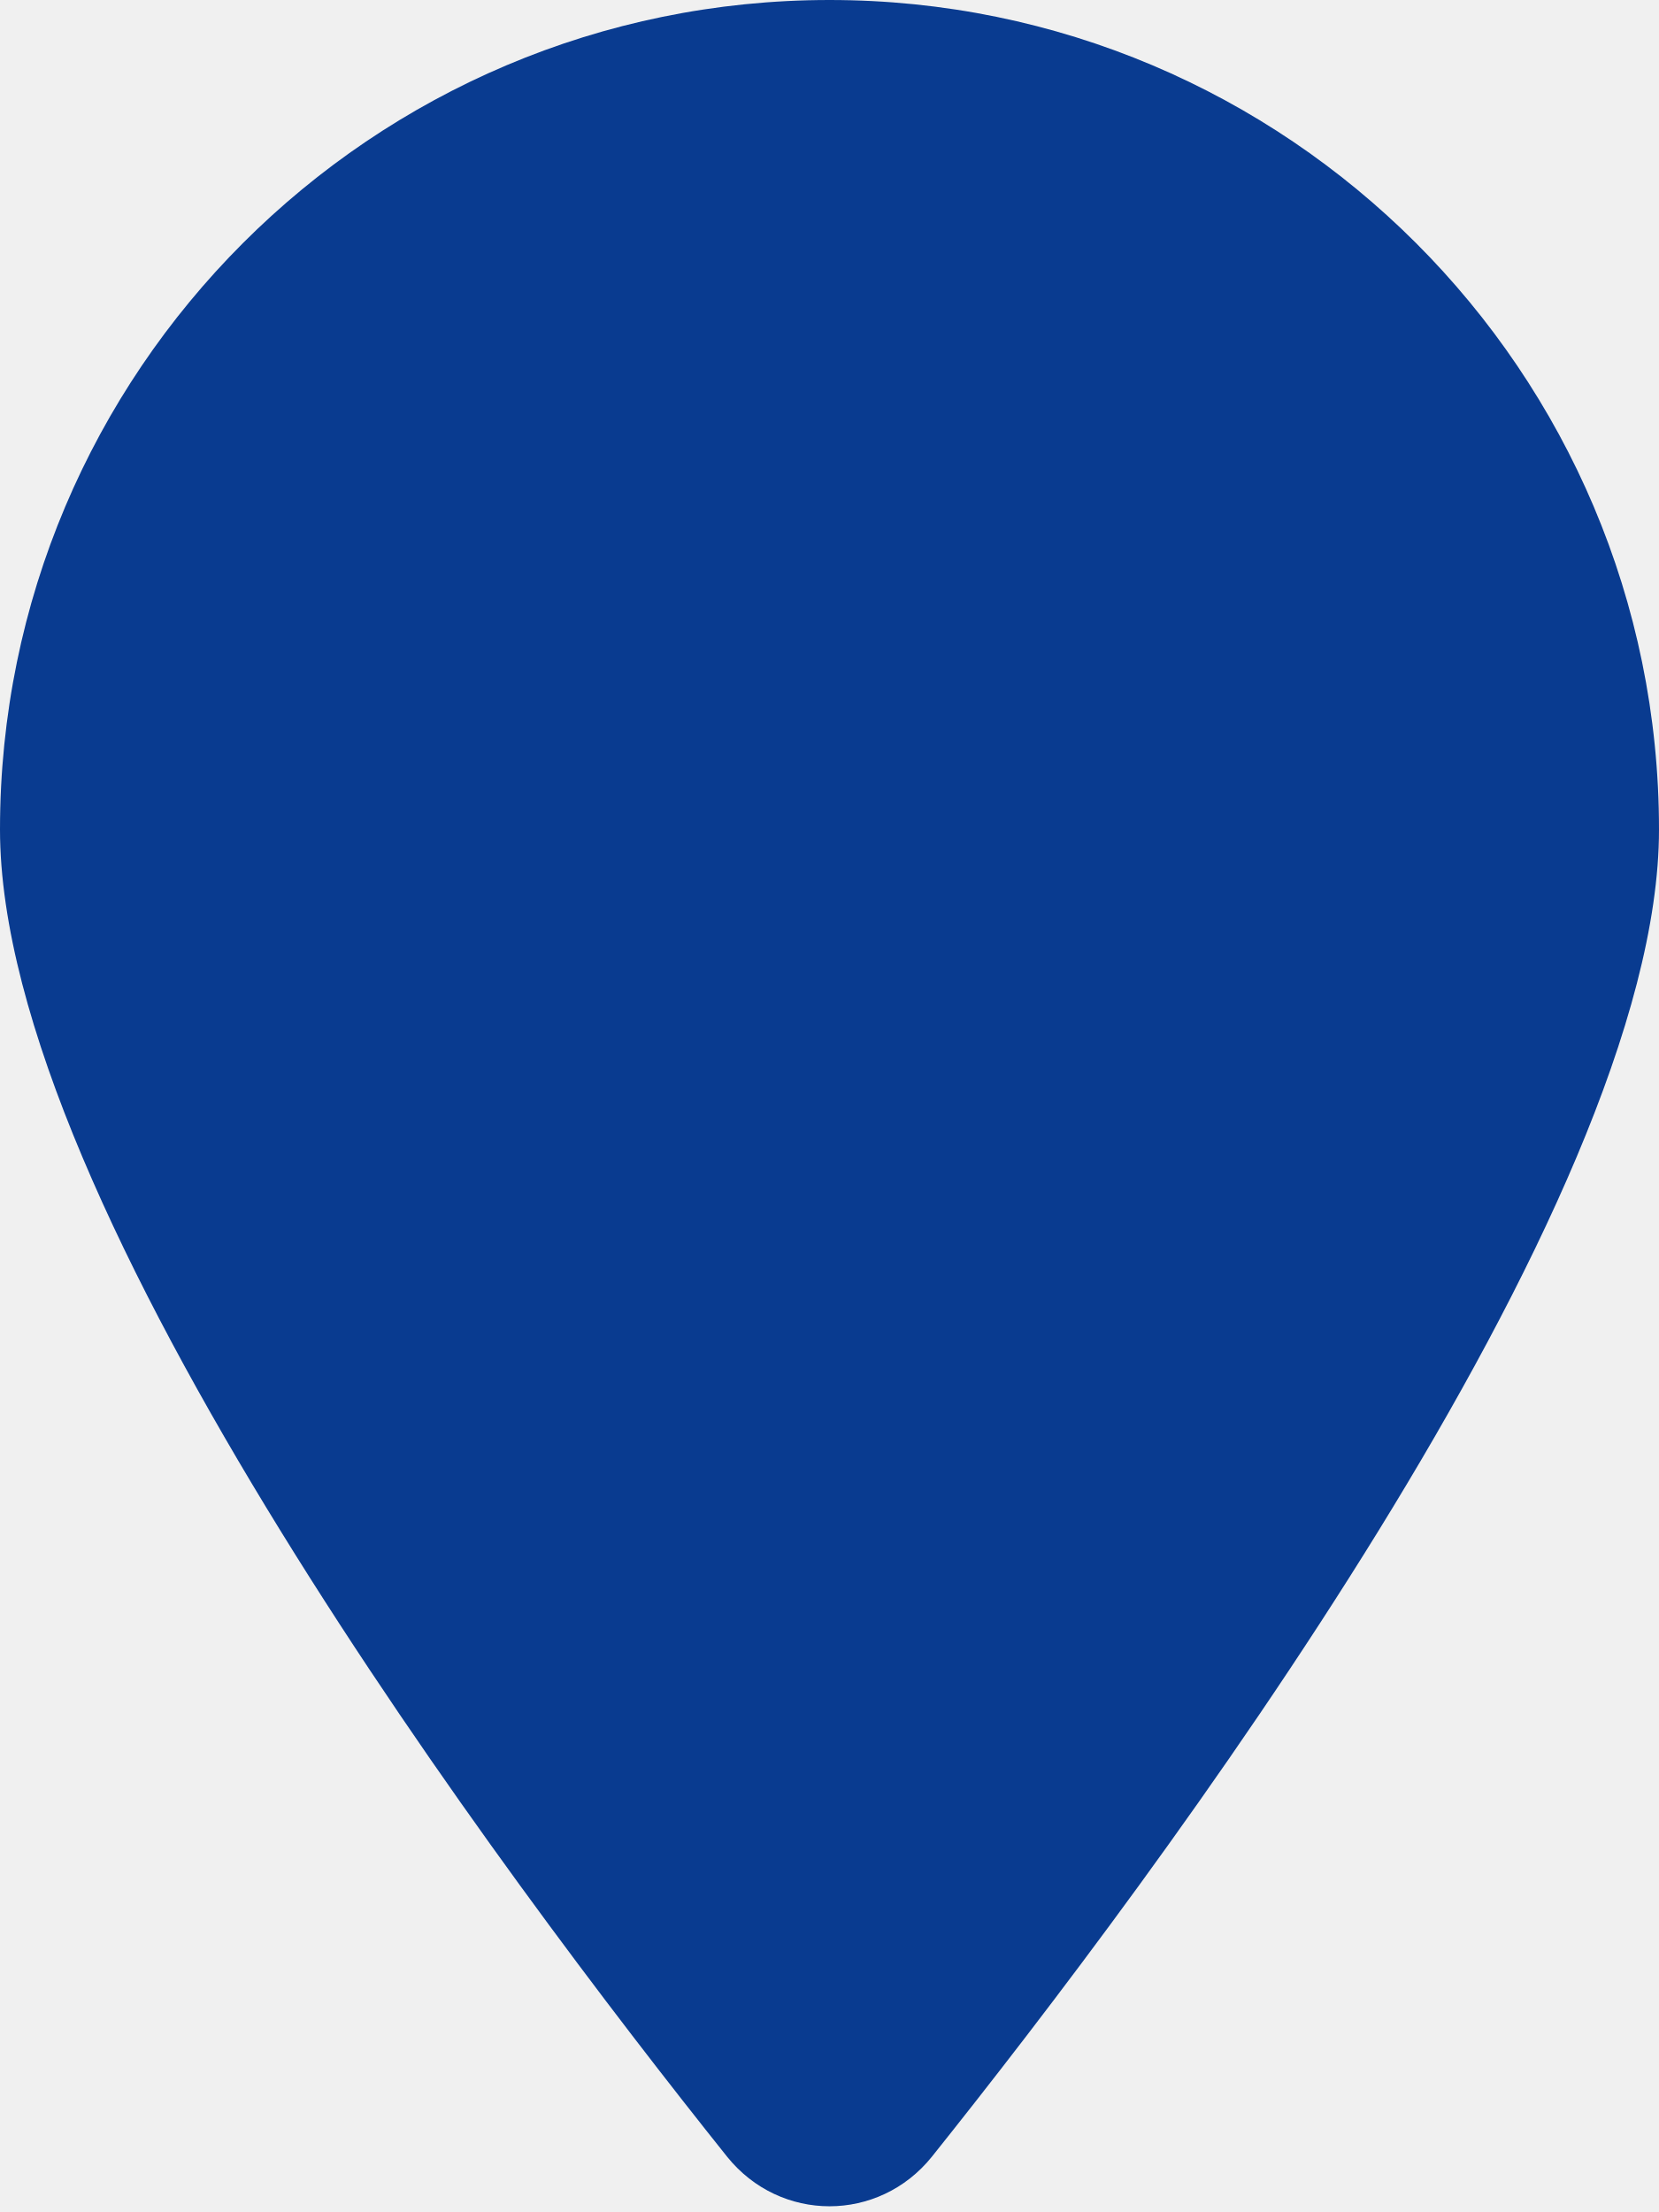
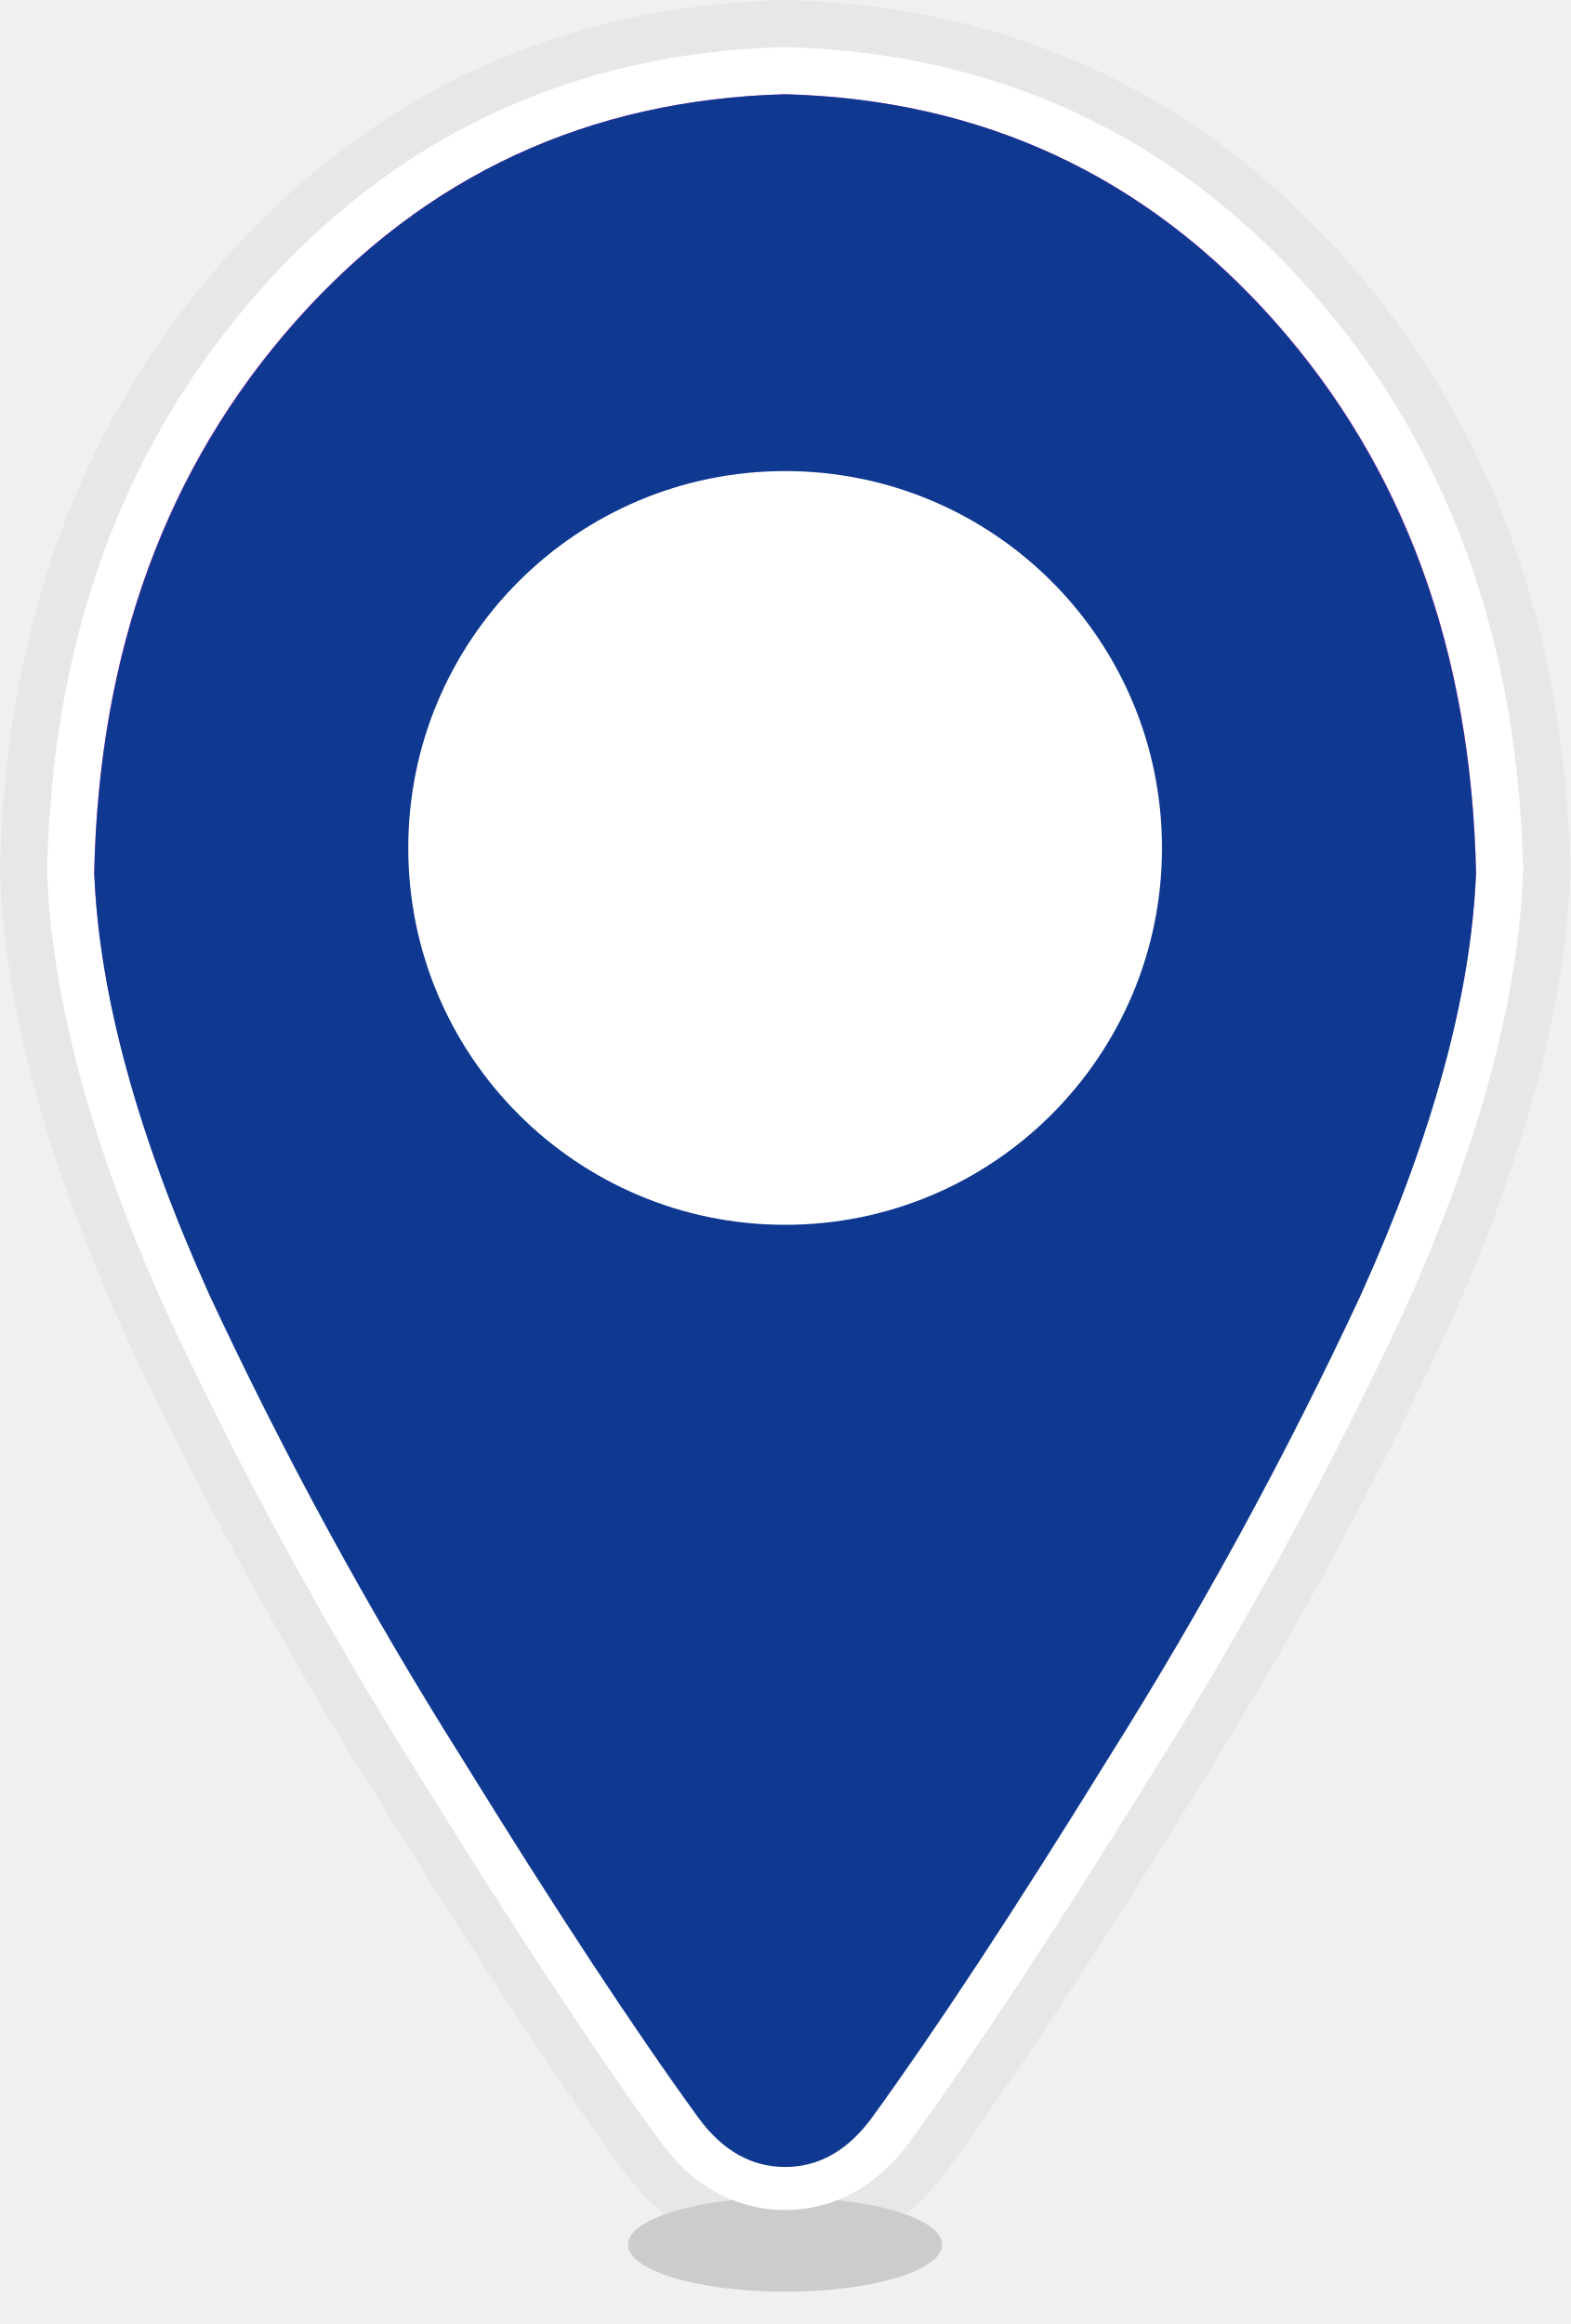
- <svg xmlns="http://www.w3.org/2000/svg" viewBox="0 0 384 512">
-   <path fill="#093b90" d="M384 192c0 87.4-117 243-168.3 307.2c-12.3 15.3-35.1 15.3-47.4 0C117 435 0 279.4 0 192C0 86 86 0 192 0S384 86 384 192z" />
+ <svg xmlns="http://www.w3.org/2000/svg" fill="none" version="1.1" width="25" height="37" viewBox="-1.5 -0.5 25 35">
+   <ellipse cx="11" cy="34.236" rx="2.5" ry="0.75" fill="#cccccc" opacity="1" />
+   <defs>
+     <filter id="glow" x="-50%" y="-50%" width="200%" height="200%">
+       <feGaussianBlur stdDeviation="3" result="coloredBlur" />
+       <feMerge>
+         <feMergeNode in="coloredBlur" />
+         <feMergeNode in="SourceGraphic" />
+       </feMerge>
+     </filter>
+   </defs>
+   <g clip-path="url(#master_svg0_85_6008)">
+     <g transform="matrix(1,0,0,-1,0,65.87109)">
+       <g>
+         <path d="M12.375,33.709Q13.922,35.836,16.156,39.445Q18.391,42.99,20.167,46.793Q21.885,50.596,22,53.496Q21.885,58.781,18.792,62.262Q15.698,65.742,11,65.871Q6.302,65.742,3.208,62.262Q0.115,58.781,0,53.496Q0.115,50.596,1.833,46.793Q3.609,42.99,5.844,39.445Q8.078,35.836,9.625,33.709Q10.198,32.936,11,32.936Q11.802,32.936,12.375,33.709ZM11,57.621Q13.062,57.557,14.151,55.559Q15.182,53.496,14.151,51.434Q13.062,49.436,11,49.371Q8.938,49.436,7.849,51.434Q6.818,53.496,7.849,55.559Q8.938,57.557,11,57.621Z" fill="#FE5BCD" fill-opacity="1" style="mix-blend-mode:passthrough" />
+       </g>
+     </g>
+     <g>
+       <path d="M13.7,6C15.523,6,17,7.688,17,10.05C17,14.775,12.5,17.475,11,18.488C9.5,17.475,5,14.775,5,10.05C5,7.688,6.5,6,8.3,6C9.416,6,10.4,6.675,11,7.35C11.6,6.675,12.584,6,13.7,6Z" fill="#FFFFFF" fill-opacity="1" style="mix-blend-mode:passthrough" />
+     </g>
+     <g clip-path="url(#master_svg1_85_5872)" />
+   </g>
+   <g clip-path="url(#master_svg0_85_6008)">
+     <g transform="matrix(1,0,0,-1,0,65.87109)">
+       <g>
+         <path d="M12.375,33.709Q13.922,35.836,16.156,39.445Q18.391,42.99,20.167,46.793Q21.885,50.596,22,53.496Q21.885,58.781,18.792,62.262Q15.698,65.742,11,65.871Q6.302,65.742,3.208,62.262Q0.115,58.781,0,53.496Q0.115,50.596,1.833,46.793Q3.609,42.99,5.844,39.445Q8.078,35.836,9.625,33.709Q10.198,32.936,11,32.936Q11.802,32.936,12.375,33.709ZM11,57.621Q13.062,57.557,14.151,55.559Q15.182,53.496,14.151,51.434Q13.062,49.436,11,49.371Q8.938,49.436,7.849,51.434Q6.818,53.496,7.849,55.559Q8.938,57.557,11,57.621Z" fill="#FE5BCD" fill-opacity="1" style="mix-blend-mode:passthrough" />
+       </g>
+     </g>
+     <g>
+       <path d="M13.7,6C15.523,6,17,7.688,17,10.05C17,14.775,12.5,17.475,11,18.488C9.5,17.475,5,14.775,5,10.05C5,7.688,6.5,6,8.3,6C9.416,6,10.4,6.675,11,7.35C11.6,6.675,12.584,6,13.7,6Z" fill="#FFFFFF" fill-opacity="1" style="mix-blend-mode:passthrough" />
+     </g>
+     <g clip-path="url(#master_svg1_85_5872)" />
+   </g>
+   <g clip-path="url(#master_svg0_85_6008)">
+     <g transform="matrix(1,0,0,-1,0,65.87109)">
+       <g>
+         <path d="M12.375,33.709Q13.922,35.836,16.156,39.445Q18.391,42.99,20.167,46.793Q21.885,50.596,22,53.496Q21.885,58.781,18.792,62.262Q15.698,65.742,11,65.871Q6.302,65.742,3.208,62.262Q0.115,58.781,0,53.496Q0.115,50.596,1.833,46.793Q3.609,42.99,5.844,39.445Q8.078,35.836,9.625,33.709Q10.198,32.936,11,32.936Q11.802,32.936,12.375,33.709ZM11,57.621Q13.062,57.557,14.151,55.559Q15.182,53.496,14.151,51.434Q13.062,49.436,11,49.371Q8.938,49.436,7.849,51.434Q6.818,53.496,7.849,55.559Q8.938,57.557,11,57.621Z" fill="#FE5BCD" fill-opacity="1" style="mix-blend-mode:passthrough" />
+       </g>
+     </g>
+     <g>
+       <path d="M13.7,6C15.523,6,17,7.688,17,10.05C17,14.775,12.5,17.475,11,18.488C9.5,17.475,5,14.775,5,10.05C5,7.688,6.5,6,8.3,6C9.416,6,10.4,6.675,11,7.35C11.6,6.675,12.584,6,13.7,6Z" fill="#FFFFFF" fill-opacity="1" style="mix-blend-mode:passthrough" />
+     </g>
+     <g clip-path="url(#master_svg1_85_5872)" />
+   </g>
+   <g stroke="#cccccc" stroke-width="3" fill="none" opacity="0.25">
+     <g clip-path="url(#master_svg0_85_6008)">
+       <g transform="matrix(1,0,0,-1,0,65.87109)">
+         <g>
+           <path d="M12.375,33.709Q13.922,35.836,16.156,39.445Q18.391,42.99,20.167,46.793Q21.885,50.596,22,53.496Q21.885,58.781,18.792,62.262Q15.698,65.742,11,65.871Q6.302,65.742,3.208,62.262Q0.115,58.781,0,53.496Q0.115,50.596,1.833,46.793Q3.609,42.99,5.844,39.445Q8.078,35.836,9.625,33.709Q10.198,32.936,11,32.936Q11.802,32.936,12.375,33.709ZM11,57.621Q13.062,57.557,14.151,55.559Q15.182,53.496,14.151,51.434Q13.062,49.436,11,49.371Q8.938,49.436,7.849,51.434Q6.818,53.496,7.849,55.559Q8.938,57.557,11,57.621Z" fill="#FE5BCD" fill-opacity="1" style="mix-blend-mode:passthrough" />
+         </g>
+       </g>
+       <g>
+         <path d="M13.7,6C15.523,6,17,7.688,17,10.05C17,14.775,12.5,17.475,11,18.488C9.5,17.475,5,14.775,5,10.05C5,7.688,6.5,6,8.3,6C9.416,6,10.4,6.675,11,7.35C11.6,6.675,12.584,6,13.7,6Z" fill="#FFFFFF" fill-opacity="1" style="mix-blend-mode:passthrough" />
+       </g>
+       <g clip-path="url(#master_svg1_85_5872)" />
+     </g>
+   </g>
+   <g stroke="white" stroke-width="1.5" fill="none">
+     <g clip-path="url(#master_svg0_85_6008)">
+       <g transform="matrix(1,0,0,-1,0,65.87109)">
+         <g>
+           <path d="M12.375,33.709Q13.922,35.836,16.156,39.445Q18.391,42.99,20.167,46.793Q21.885,50.596,22,53.496Q21.885,58.781,18.792,62.262Q15.698,65.742,11,65.871Q6.302,65.742,3.208,62.262Q0.115,58.781,0,53.496Q0.115,50.596,1.833,46.793Q3.609,42.99,5.844,39.445Q8.078,35.836,9.625,33.709Q10.198,32.936,11,32.936Q11.802,32.936,12.375,33.709ZM11,57.621Q13.062,57.557,14.151,55.559Q15.182,53.496,14.151,51.434Q13.062,49.436,11,49.371Q8.938,49.436,7.849,51.434Q6.818,53.496,7.849,55.559Q8.938,57.557,11,57.621Z" fill="#FE5BCD" fill-opacity="1" style="mix-blend-mode:passthrough" />
+         </g>
+       </g>
+       <g>
+         <path d="M13.7,6C15.523,6,17,7.688,17,10.05C17,14.775,12.5,17.475,11,18.488C9.5,17.475,5,14.775,5,10.05C5,7.688,6.5,6,8.3,6C9.416,6,10.4,6.675,11,7.35C11.6,6.675,12.584,6,13.7,6Z" fill="#FFFFFF" fill-opacity="1" style="mix-blend-mode:passthrough" />
+       </g>
+       <g clip-path="url(#master_svg1_85_5872)" />
+     </g>
+   </g>
+   <g clip-path="url(#master_svg0_85_6008)">
+     <g transform="matrix(1,0,0,-1,0,65.87109)">
+       <g>
+         <path d="M12.375,33.709Q13.922,35.836,16.156,39.445Q18.391,42.99,20.167,46.793Q21.885,50.596,22,53.496Q21.885,58.781,18.792,62.262Q15.698,65.742,11,65.871Q6.302,65.742,3.208,62.262Q0.115,58.781,0,53.496Q0.115,50.596,1.833,46.793Q3.609,42.99,5.844,39.445Q8.078,35.836,9.625,33.709Q10.198,32.936,11,32.936Q11.802,32.936,12.375,33.709ZM11,57.621Q13.062,57.557,14.151,55.559Q15.182,53.496,14.151,51.434Q13.062,49.436,11,49.371Q8.938,49.436,7.849,51.434Q6.818,53.496,7.849,55.559Q8.938,57.557,11,57.621Z" fill="#FE5BCD" fill-opacity="1" style="mix-blend-mode:passthrough" />
+       </g>
+     </g>
+     <g>
+       <path d="M13.7,6C15.523,6,17,7.688,17,10.05C17,14.775,12.5,17.475,11,18.488C9.5,17.475,5,14.775,5,10.05C5,7.688,6.5,6,8.3,6C9.416,6,10.4,6.675,11,7.35C11.6,6.675,12.584,6,13.7,6Z" fill="#FFFFFF" fill-opacity="1" style="mix-blend-mode:passthrough" />
+     </g>
+     <g clip-path="url(#master_svg1_85_5872)" />
+   </g>
+   <g transform="matrix(1,0,0,-1,0,66)">
+     <g>
+       <path d="M12.375,33.775Q13.922,35.906,16.156,39.523Q18.391,43.074,20.167,46.885Q21.885,50.695,22,53.601Q21.885,58.896,18.792,62.384Q15.698,65.871,11,66Q6.302,65.871,3.208,62.384Q0.115,58.896,0,53.601Q0.115,50.695,1.833,46.885Q3.609,43.074,5.844,39.523Q8.078,35.906,9.625,33.775Q10.198,33,11,33Q11.802,33,12.375,33.775ZM11,57.734Q13.062,57.669,14.151,55.667Q15.182,53.601,14.151,51.534Q13.062,49.532,11,49.468Q8.938,49.532,7.849,51.534Q6.818,53.601,7.849,55.667Q8.938,57.669,11,57.734Z" fill="#0F3891" fill-opacity="1" style="mix-blend-mode:passthrough" />
+     </g>
+     <g transform="matrix(1,0,0,-1,0,120)">
+       <ellipse cx="11" cy="66" rx="6" ry="6" fill="#FFFFFF" fill-opacity="1" />
+     </g>
+   </g>
</svg>
